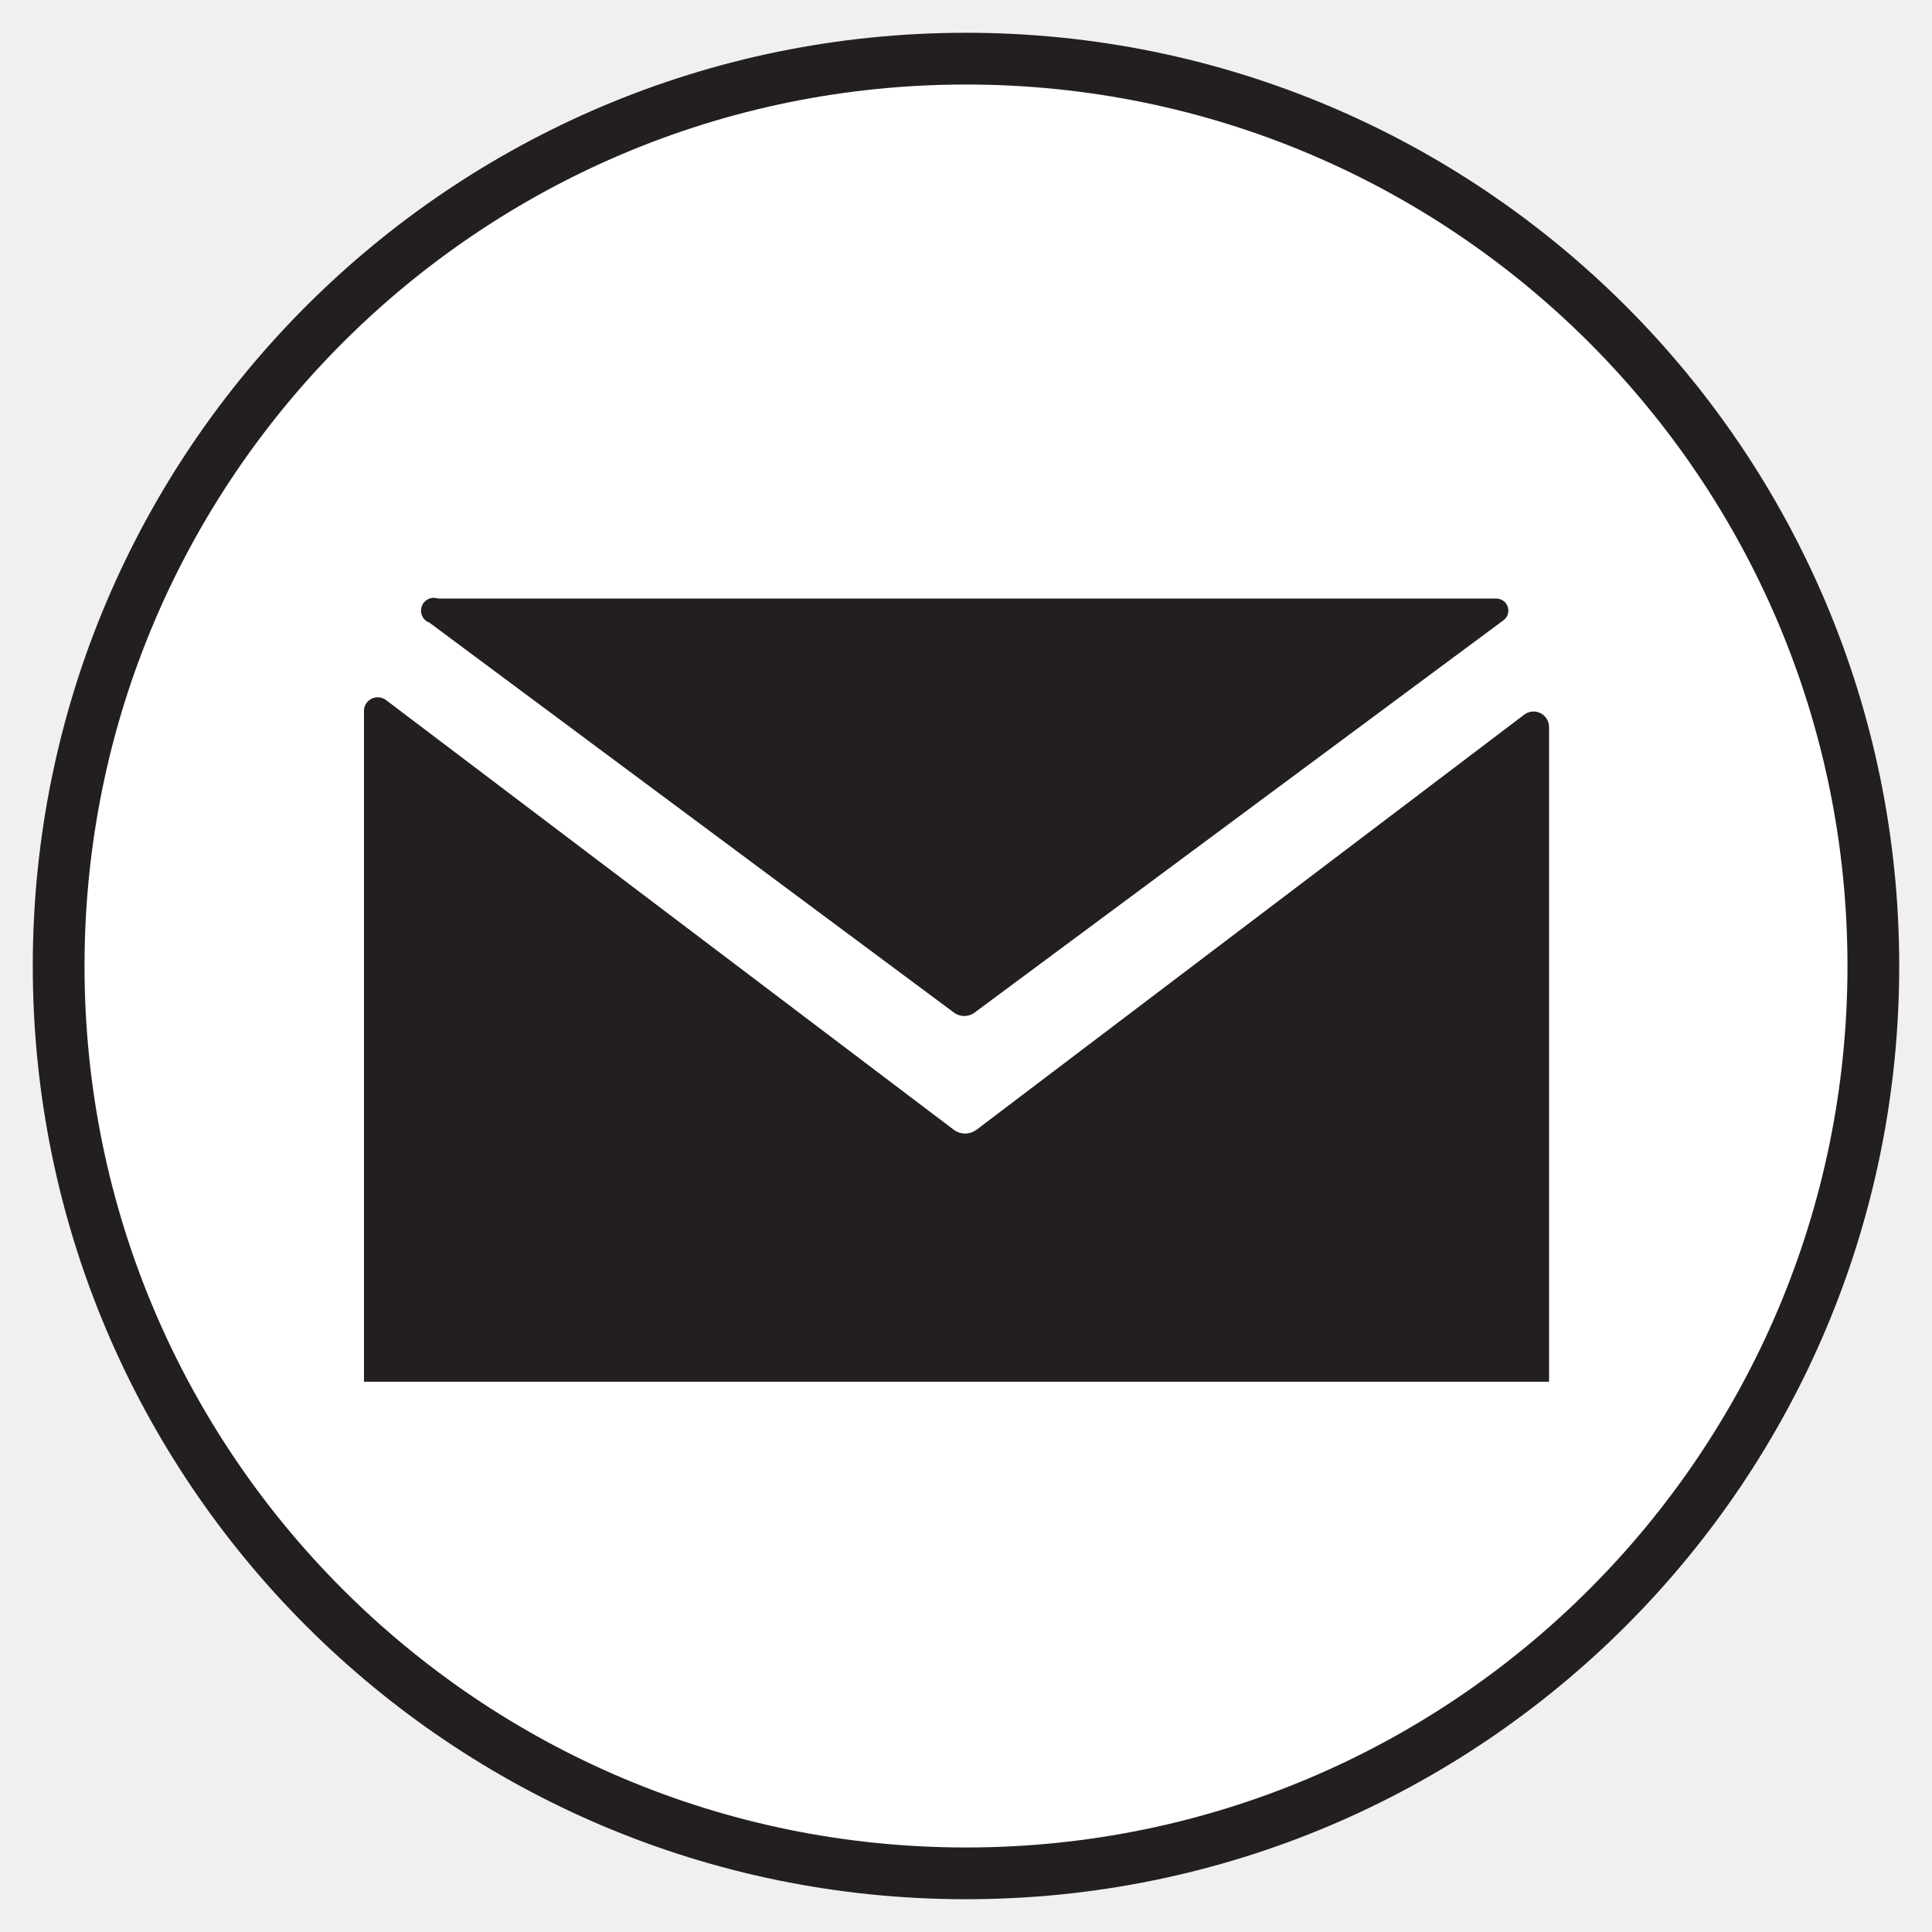
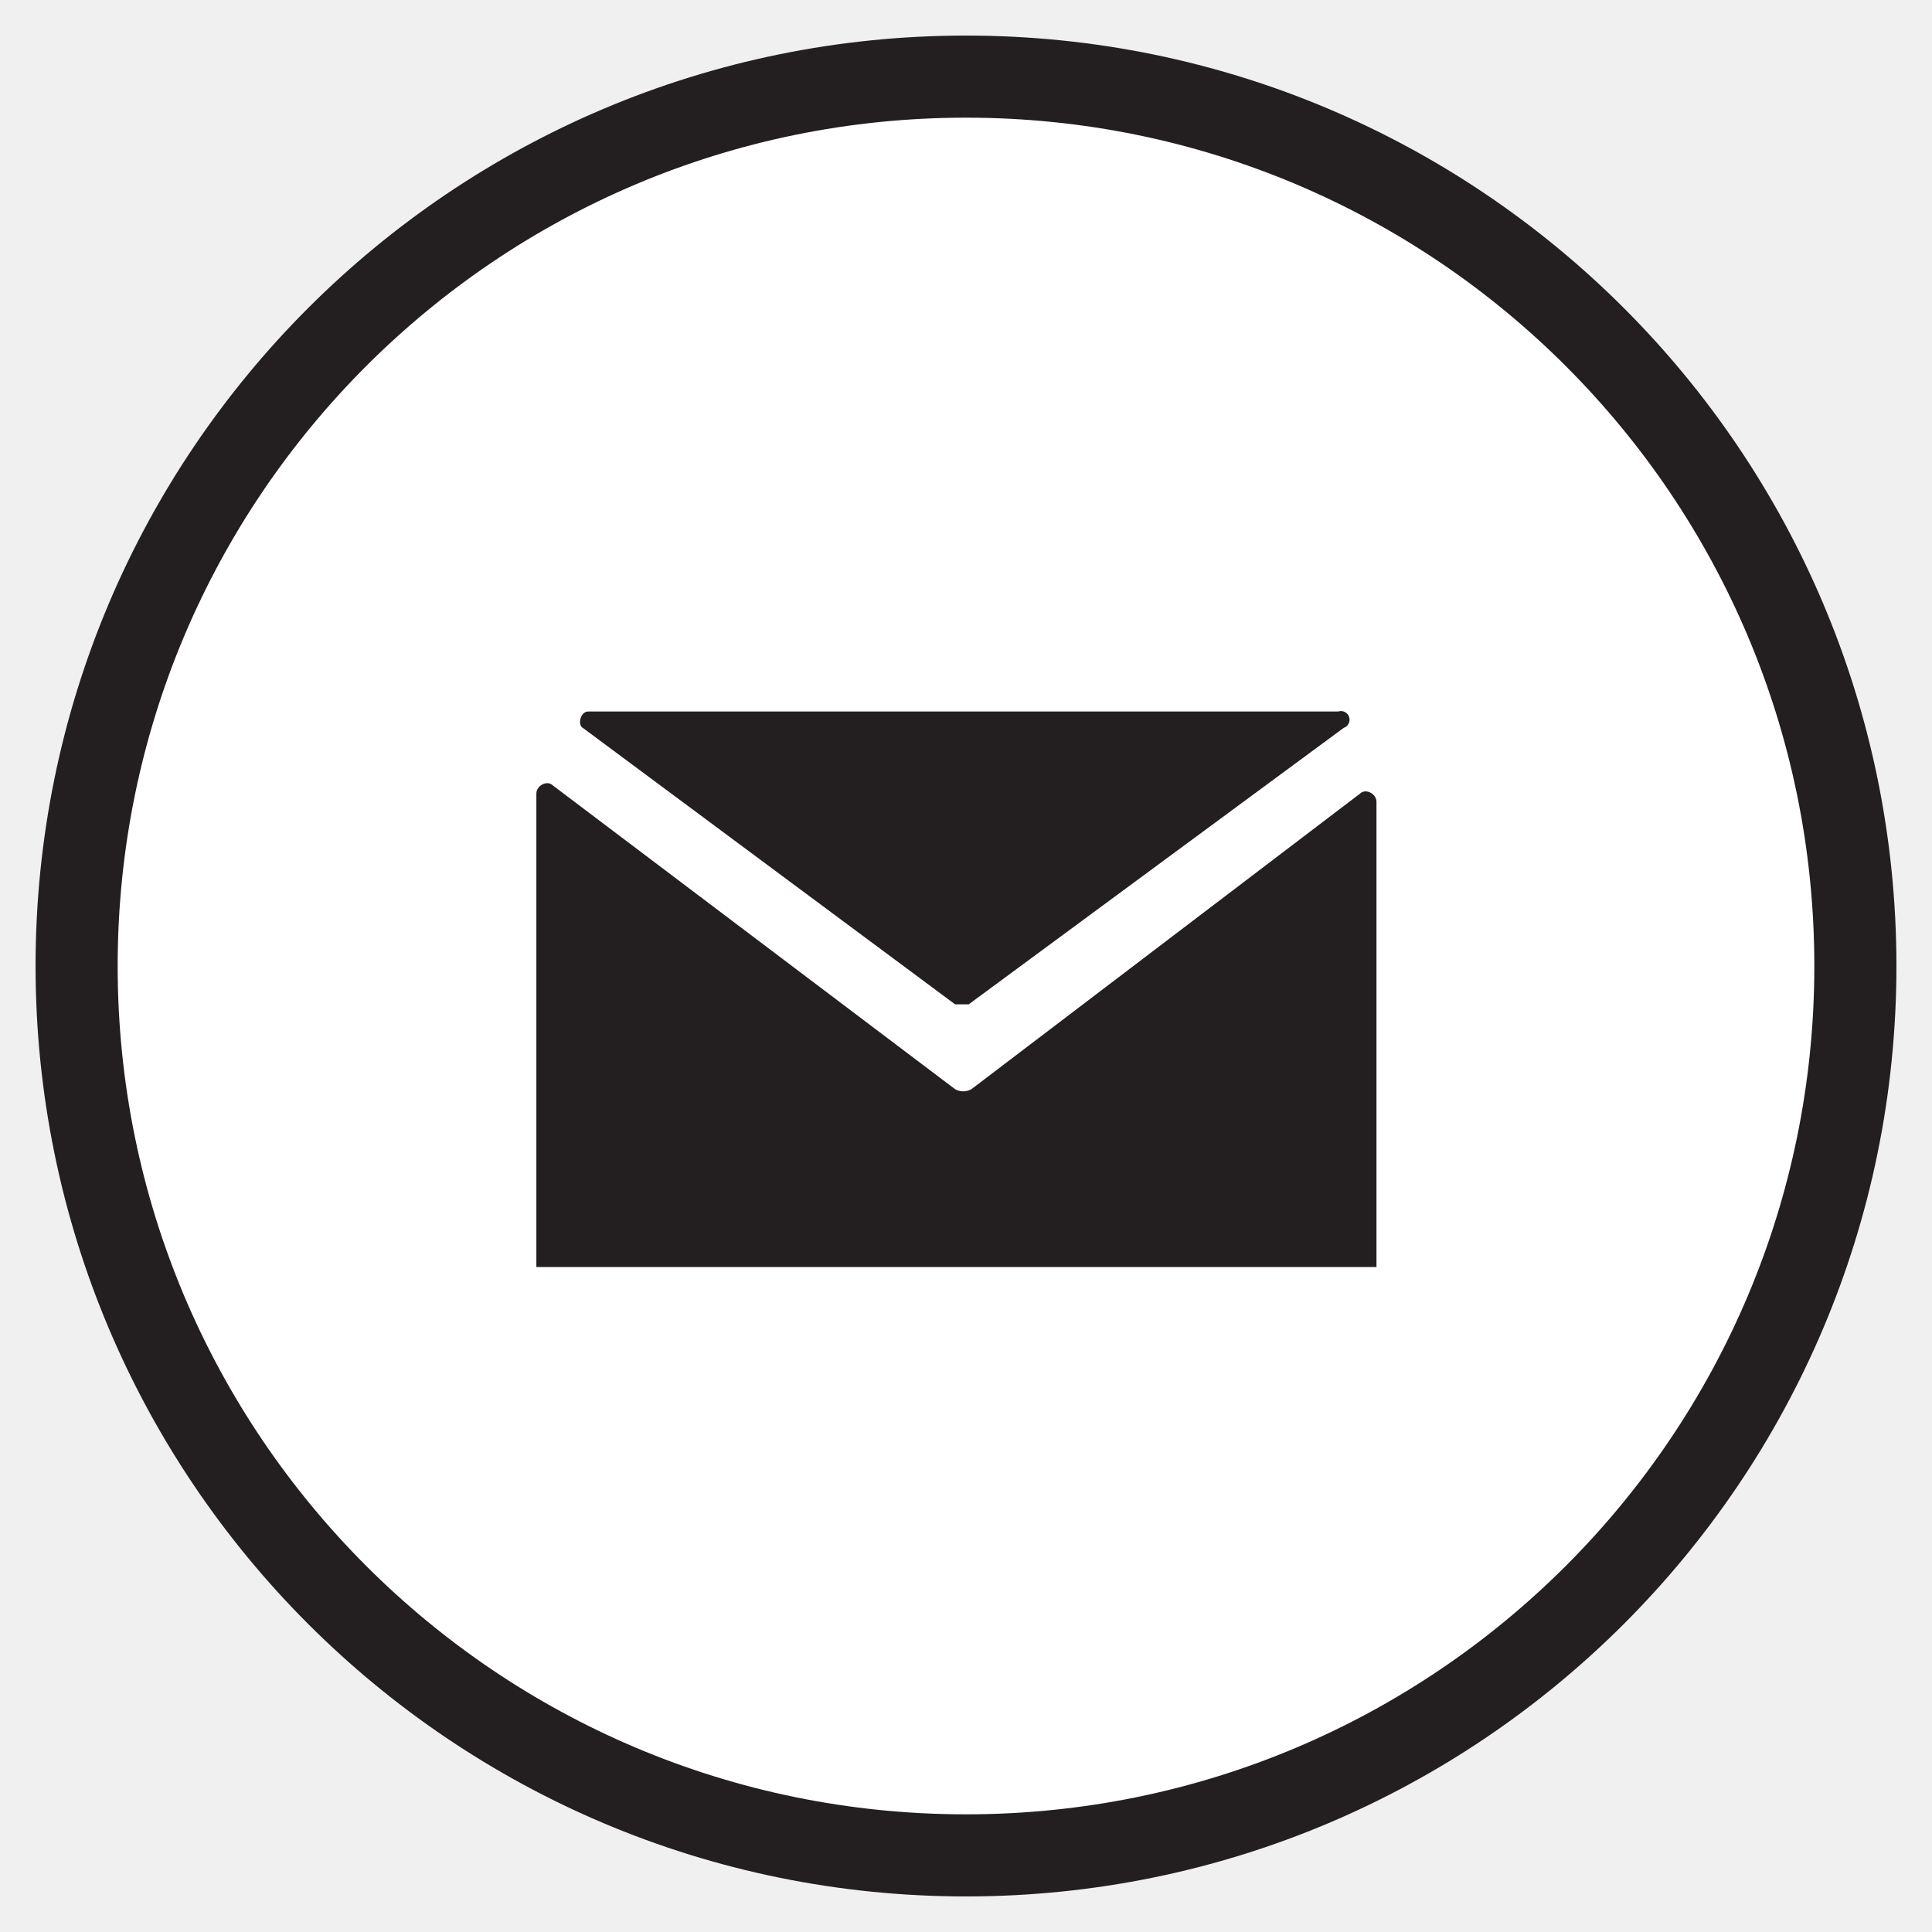
- <svg xmlns="http://www.w3.org/2000/svg" id="Layer_1" data-name="Layer 1" width="1.6in" height="1.6in" viewBox="0 0 112 112">
-   <circle cx="56" cy="56" r="52.6" fill="#fff" stroke="#231f20" stroke-miterlimit="10" stroke-width="3" />
-   <path d="M24.9,36.1,55.3,58.7a1,1,0,0,0,1.2,0L87.1,36a.7.7,0,0,0-.4-1.3H25.4A.7.7,0,0,0,24.9,36.1Z" fill="#231f20" />
-   <path d="M21.1,41.3V80.1H89.8v-38a.9.9,0,0,0-1.4-.7L56.6,65.5a1.1,1.1,0,0,1-1.3,0L22.4,40.6A.8.8,0,0,0,21.1,41.3Z" fill="#231f20" />
+ <svg xmlns="http://www.w3.org/2000/svg" id="Layer_1" data-name="Layer 1" width="1in" height="1in" viewBox="0 0 70.6 70.6">
+   <circle cx="35.3" cy="35.3" r="32.5" fill="#fff" stroke="#231f20" stroke-miterlimit="10" stroke-width="3" />
+   <path d="M21.3,26.6,34.9,36.7h.5L49.1,26.6a.3.3,0,0,0-.2-.6H21.5C21.2,26,21.1,26.5,21.3,26.6Z" fill="#231f20" />
+   <path d="M19.6,29V46.3H50.3v-17c0-.3-.4-.5-.6-.3L35.5,39.8a.6.6,0,0,1-.6,0L20.2,28.7C20,28.5,19.6,28.7,19.6,29Z" fill="#231f20" />
</svg>
